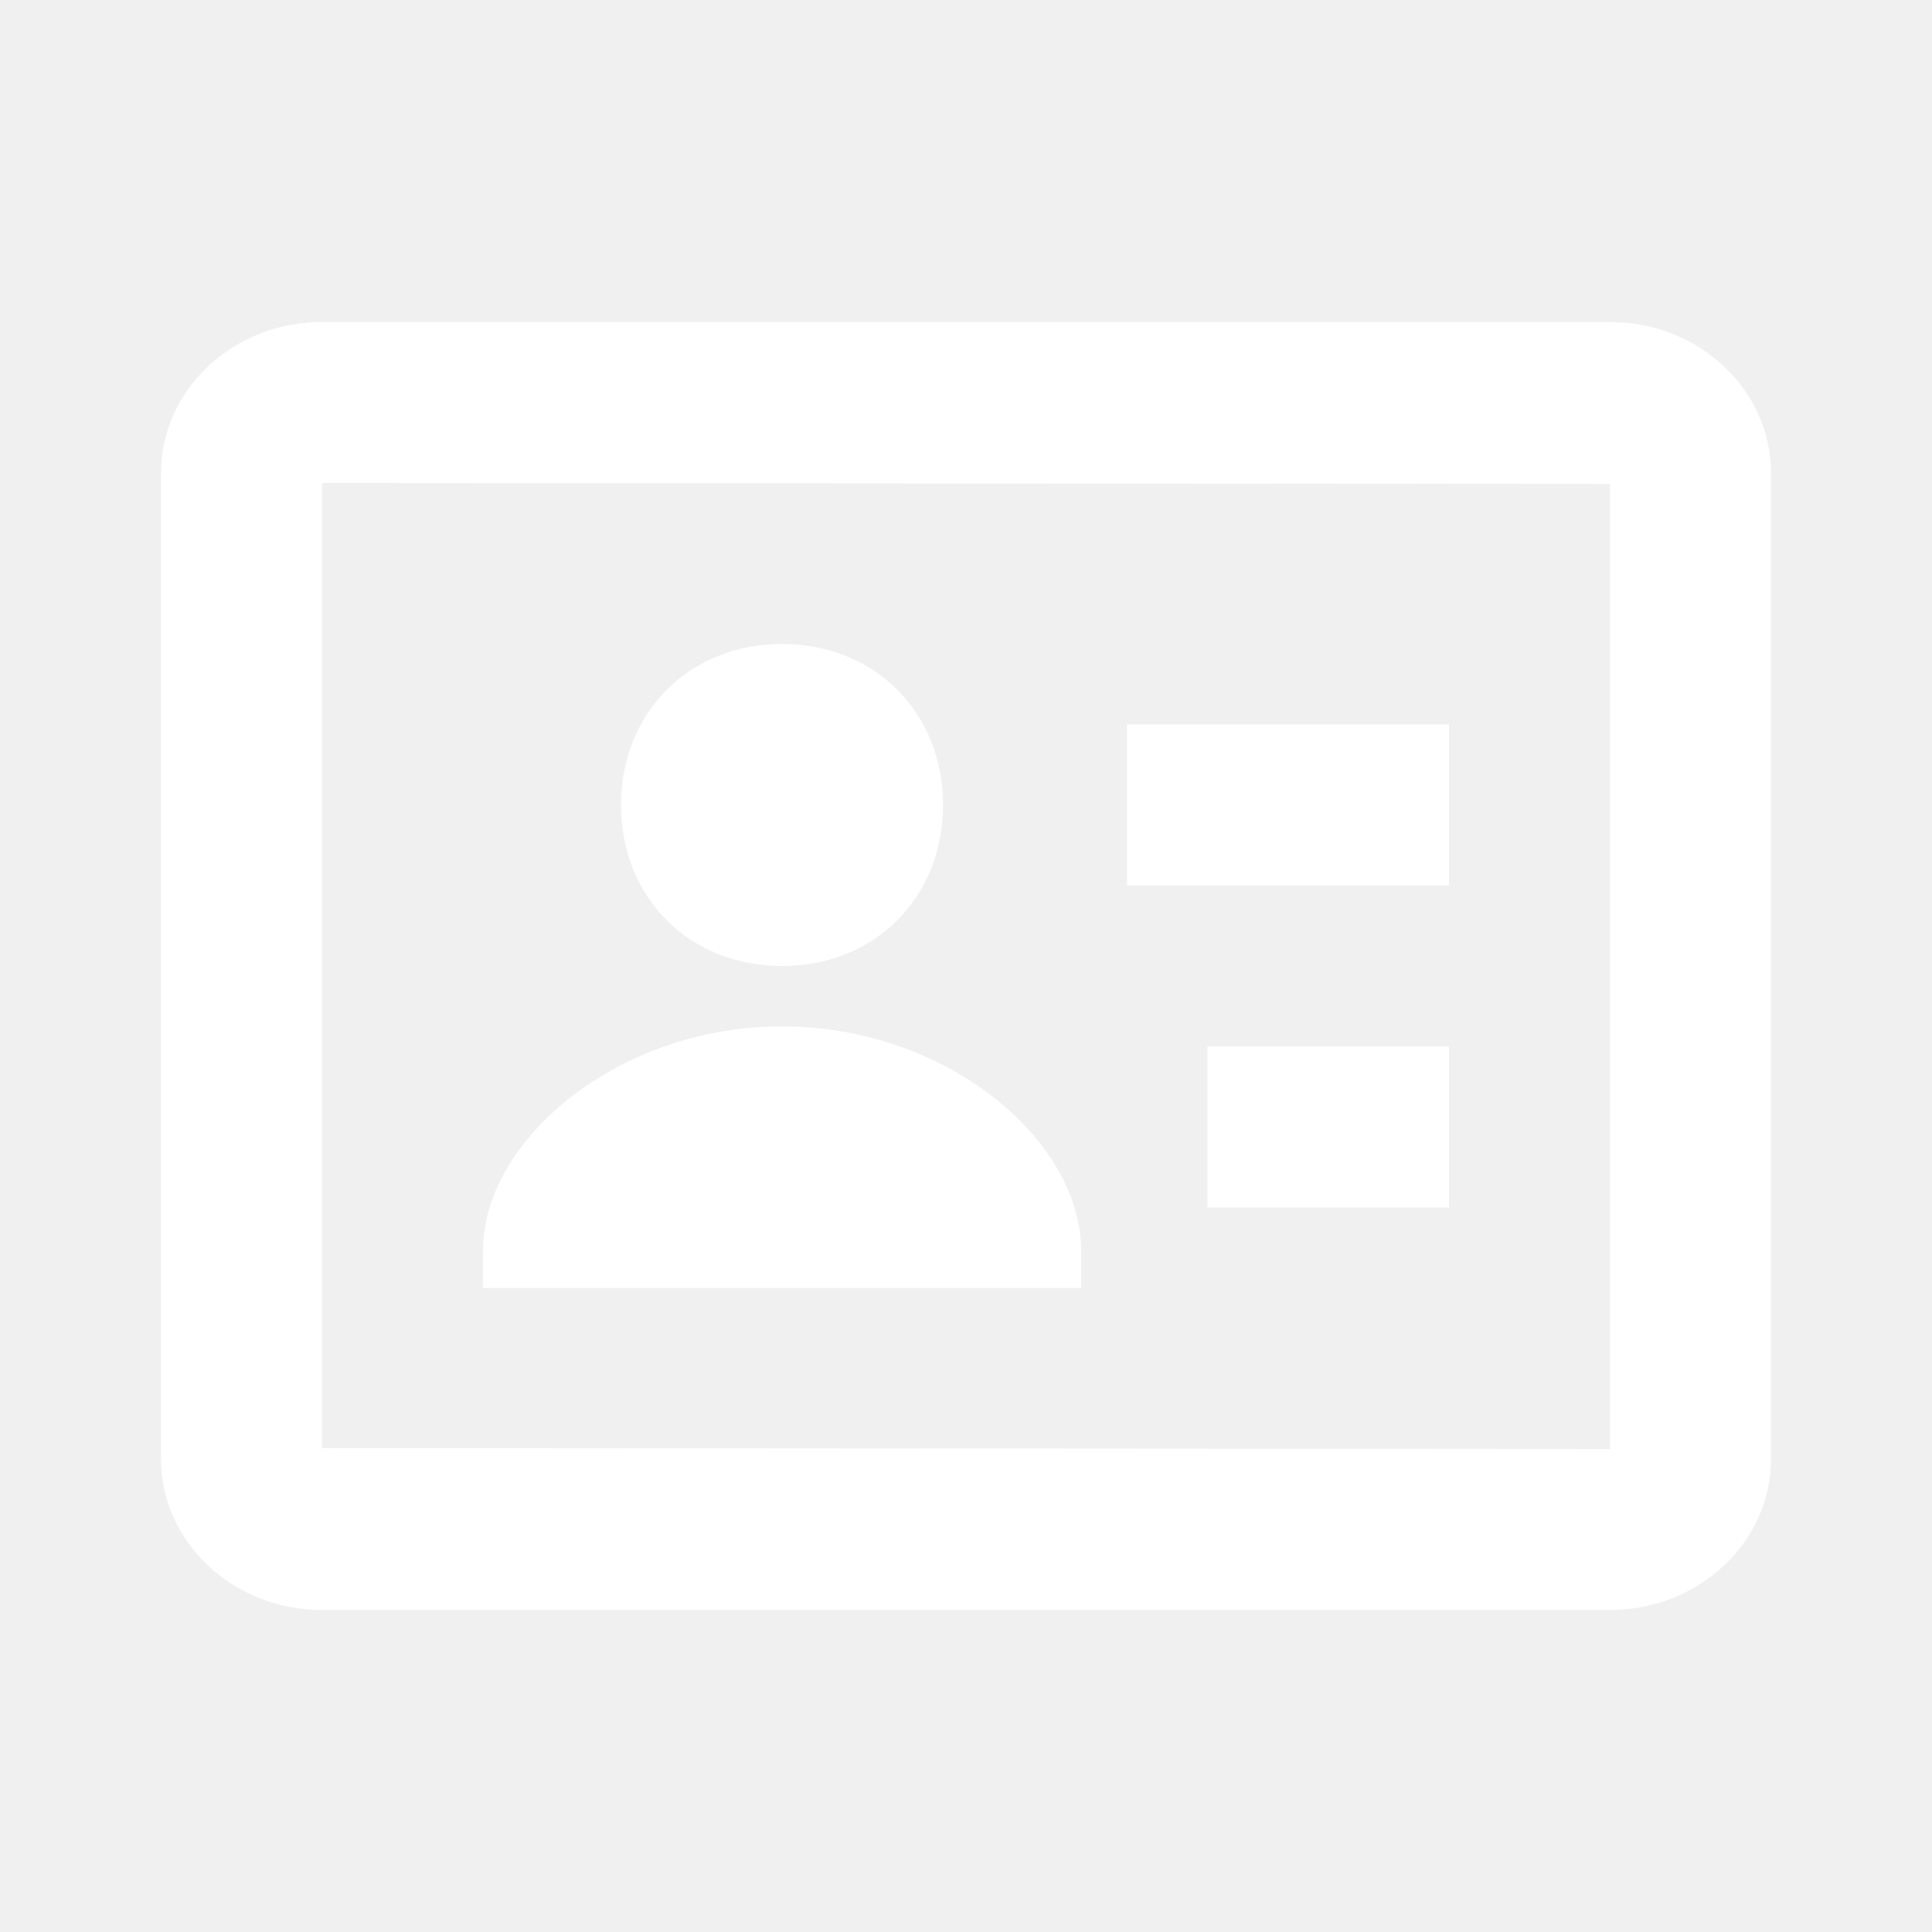
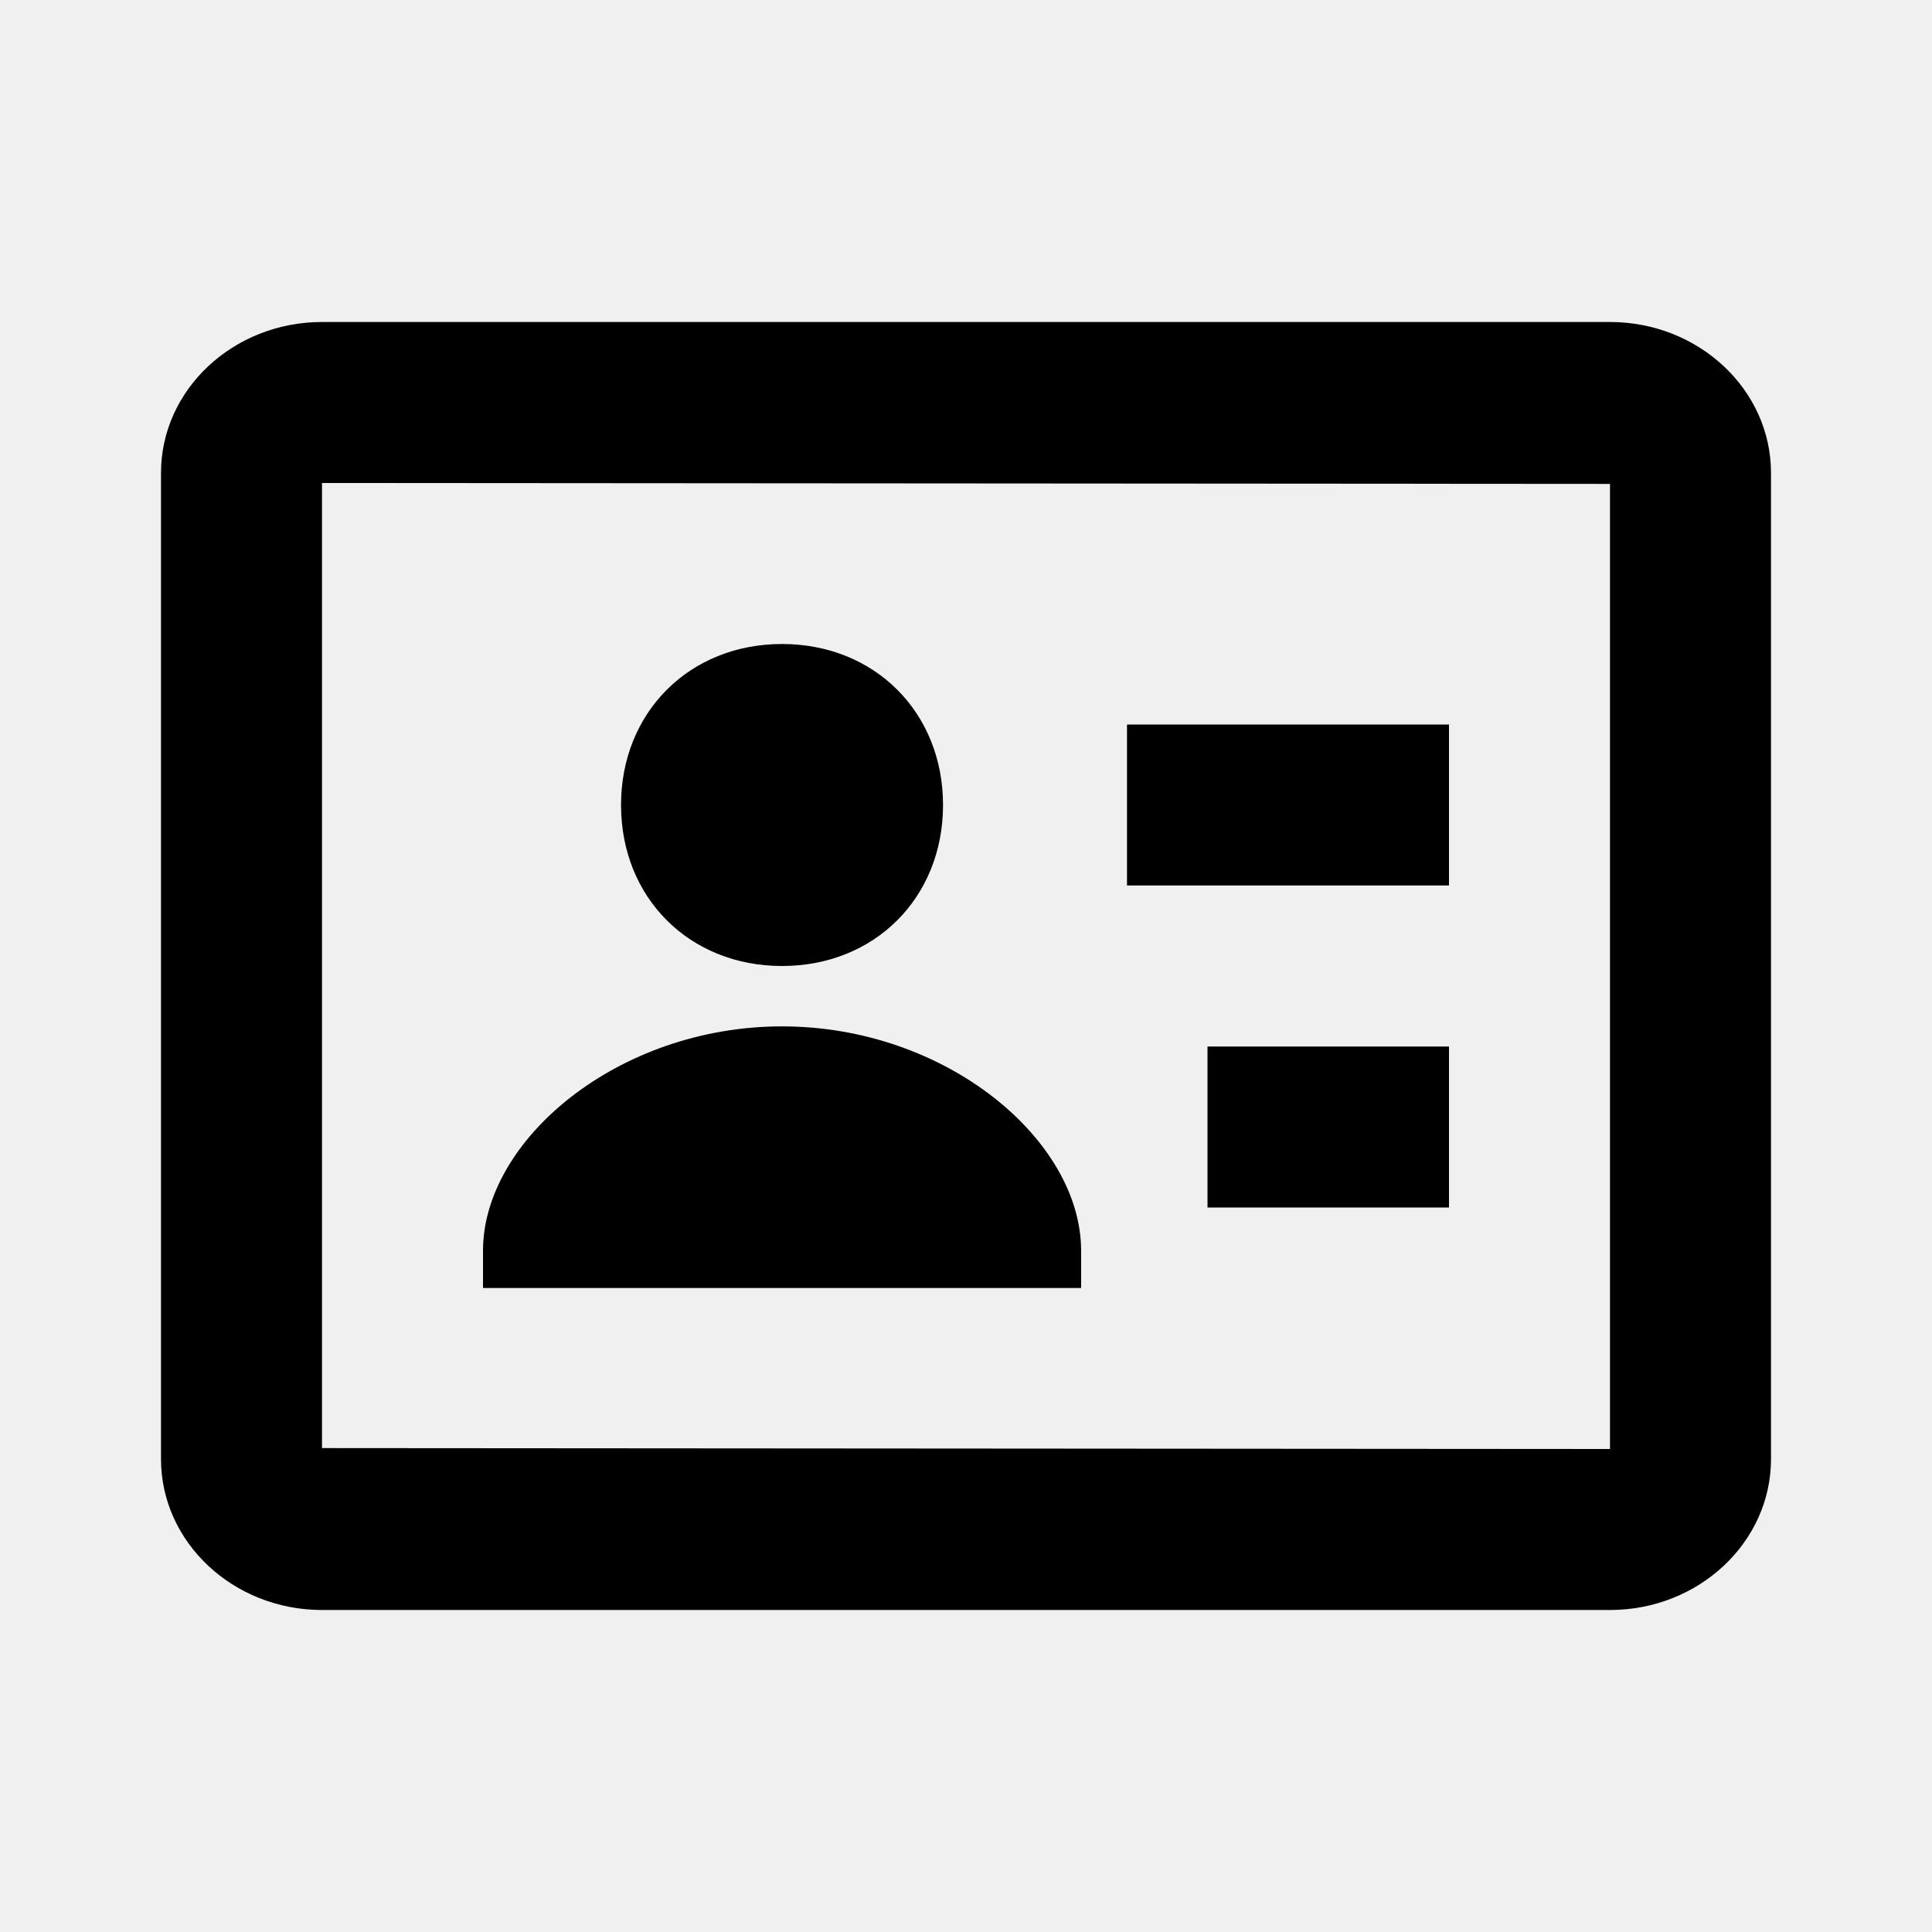
<svg xmlns="http://www.w3.org/2000/svg" width="36" height="36" viewBox="0 0 36 36" fill="none">
-   <path d="M14.572 18C16.299 18 17.572 16.727 17.572 15C17.572 13.274 16.299 12 14.572 12C12.846 12 11.572 13.274 11.572 15C11.572 16.727 12.844 18 14.572 18Z" fill="white" />
-   <path d="M30 6H6C4.346 6 3 7.261 3 8.812V27.188C3 28.738 4.346 30 6 30H30C31.654 30 33 28.738 33 27.188V8.812C33 7.261 31.654 6 30 6ZM30 27L6 26.983V9L30 9.017V27Z" fill="white" />
-   <path d="M21 13.5H27V16.5H21V13.5ZM22.5 19.5H27V22.5H22.5V19.5ZM20.145 23.304C20.145 21.243 17.631 19.125 14.572 19.125C11.514 19.125 9 21.243 9 23.304V24H20.145V23.304Z" fill="white" />
+   <path d="M14.572 18C16.299 18 17.572 16.727 17.572 15C17.572 13.274 16.299 12 14.572 12C12.846 12 11.572 13.274 11.572 15C11.572 16.727 12.844 18 14.572 18Z" fill="black" />
+   <path d="M30 6H6C4.346 6 3 7.261 3 8.812V27.188C3 28.738 4.346 30 6 30H30C31.654 30 33 28.738 33 27.188V8.812C33 7.261 31.654 6 30 6ZM30 27L6 26.983V9L30 9.017V27Z" fill="black" />
+   <path d="M21 13.5H27V16.5H21V13.5ZM22.5 19.5H27V22.5H22.5V19.5ZM20.145 23.304C20.145 21.243 17.631 19.125 14.572 19.125C11.514 19.125 9 21.243 9 23.304V24H20.145V23.304Z" fill="black" />
</svg>
